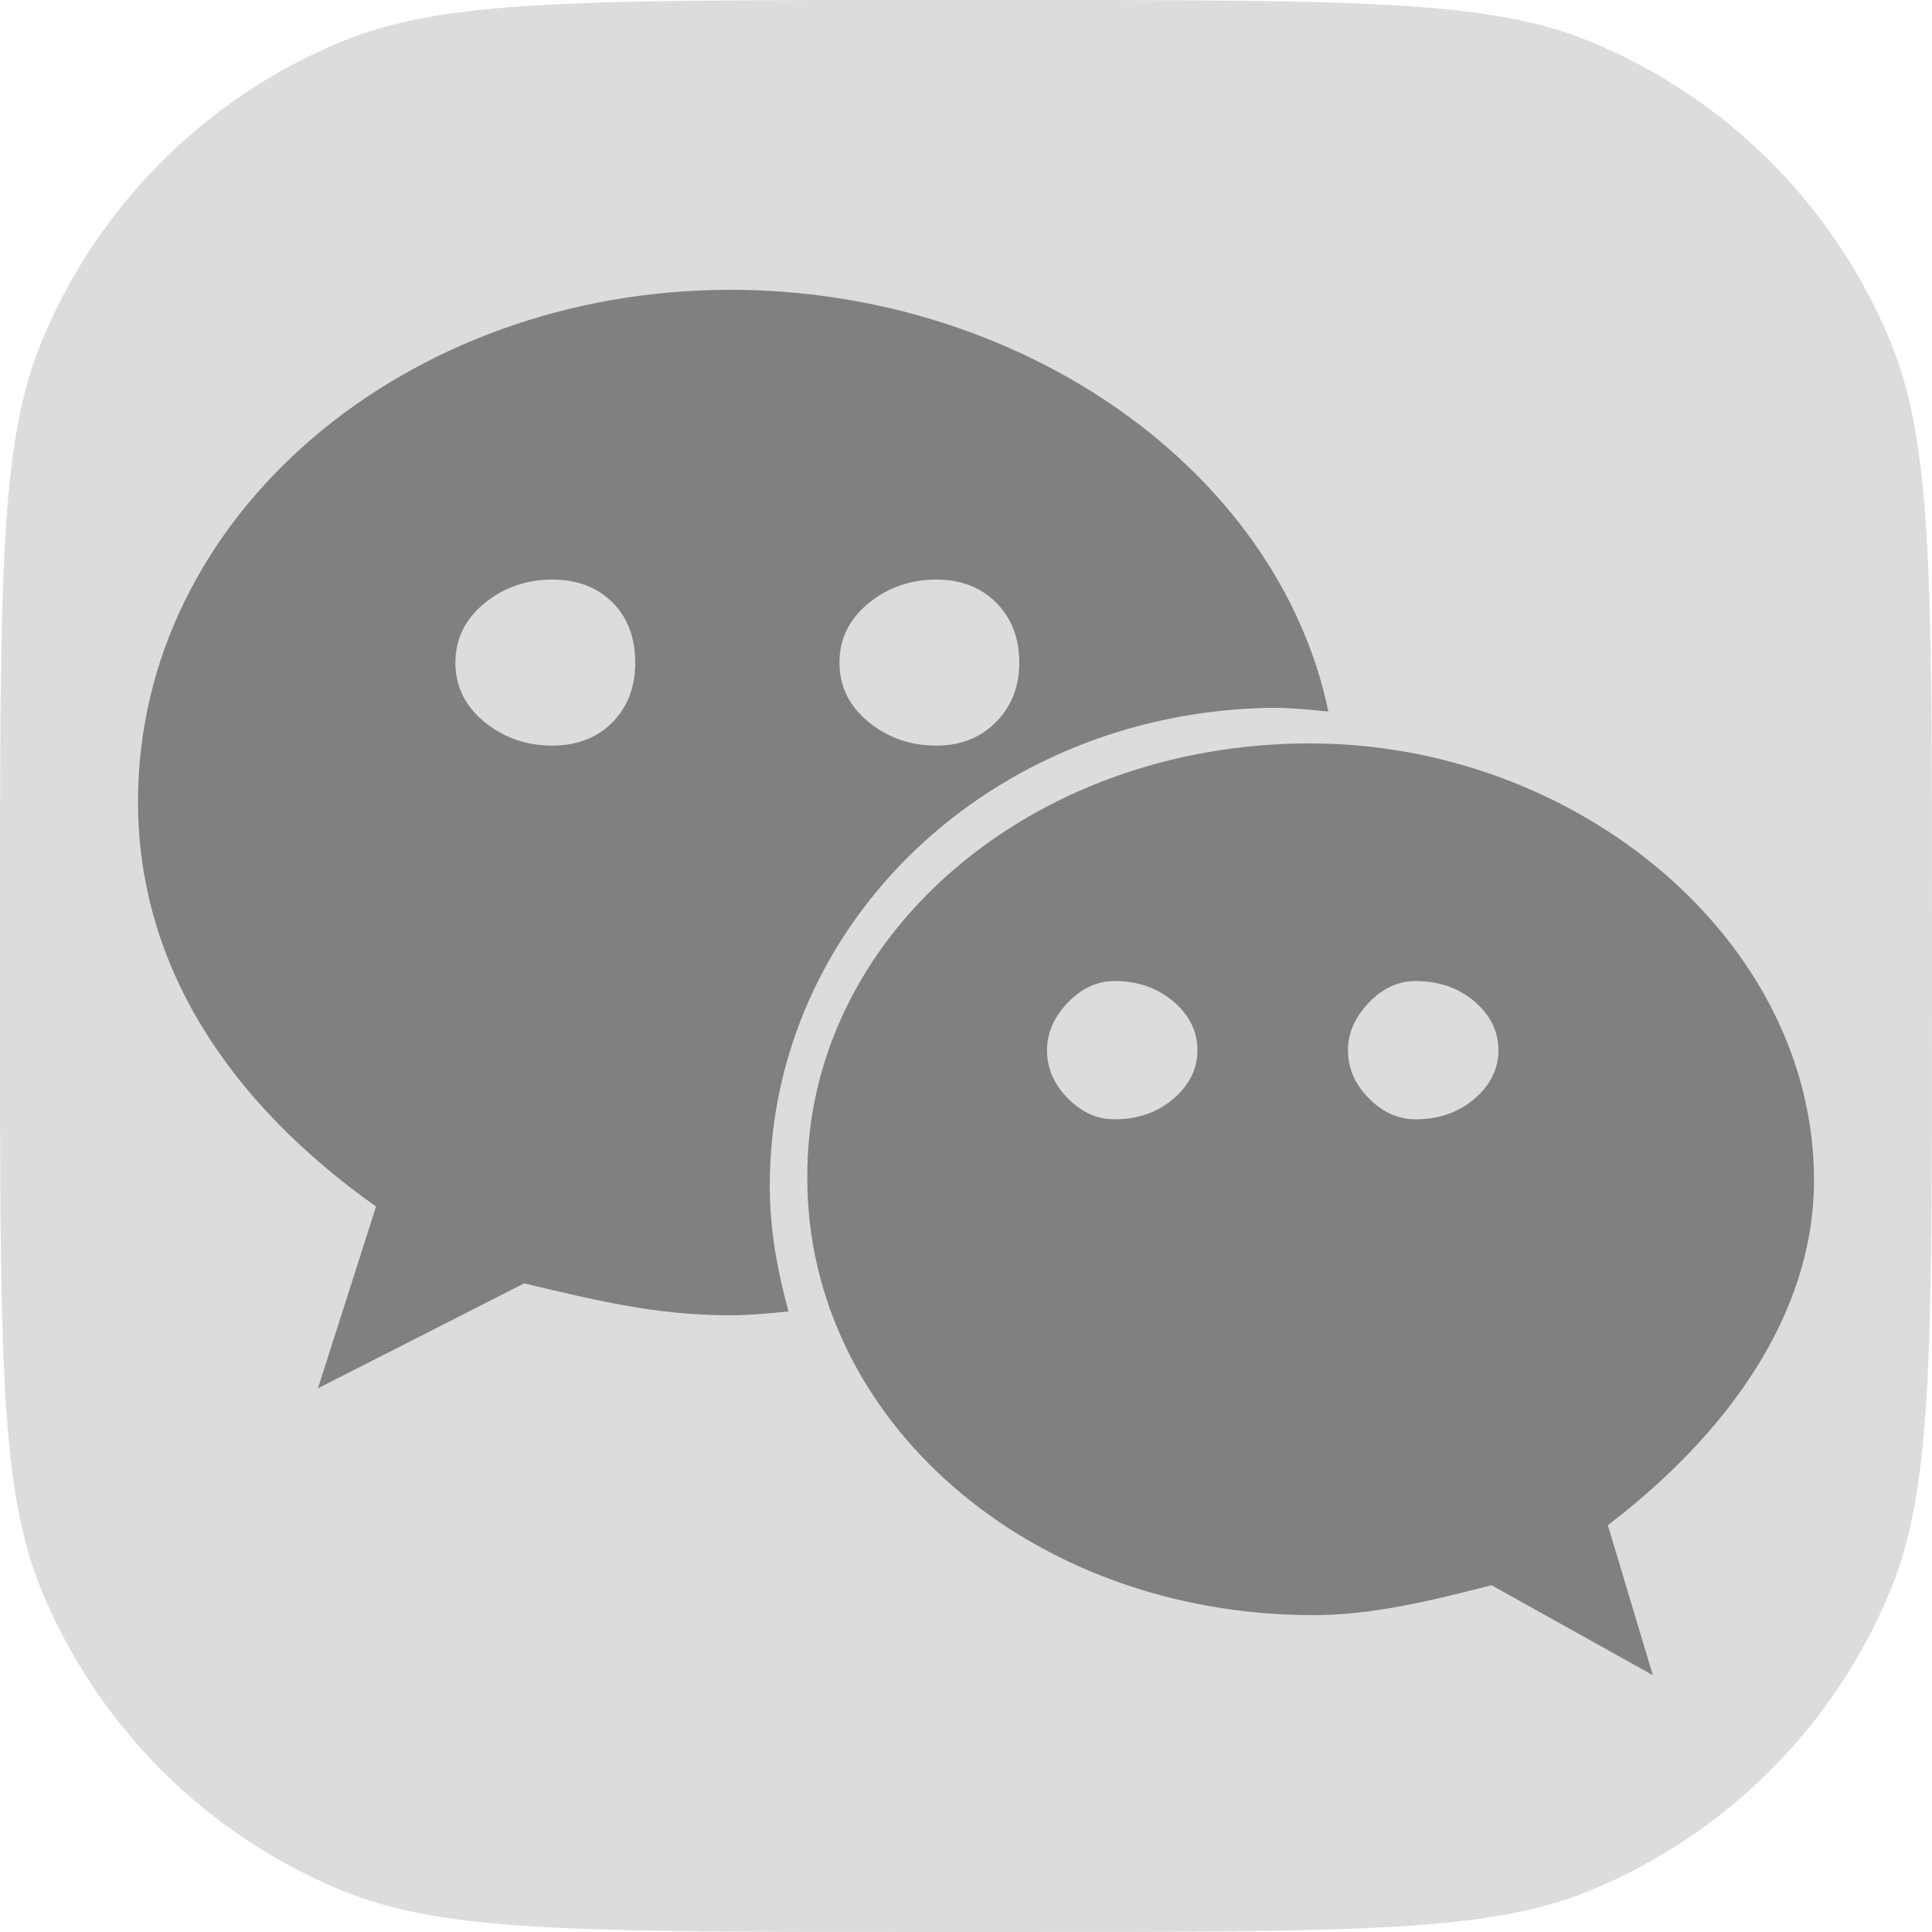
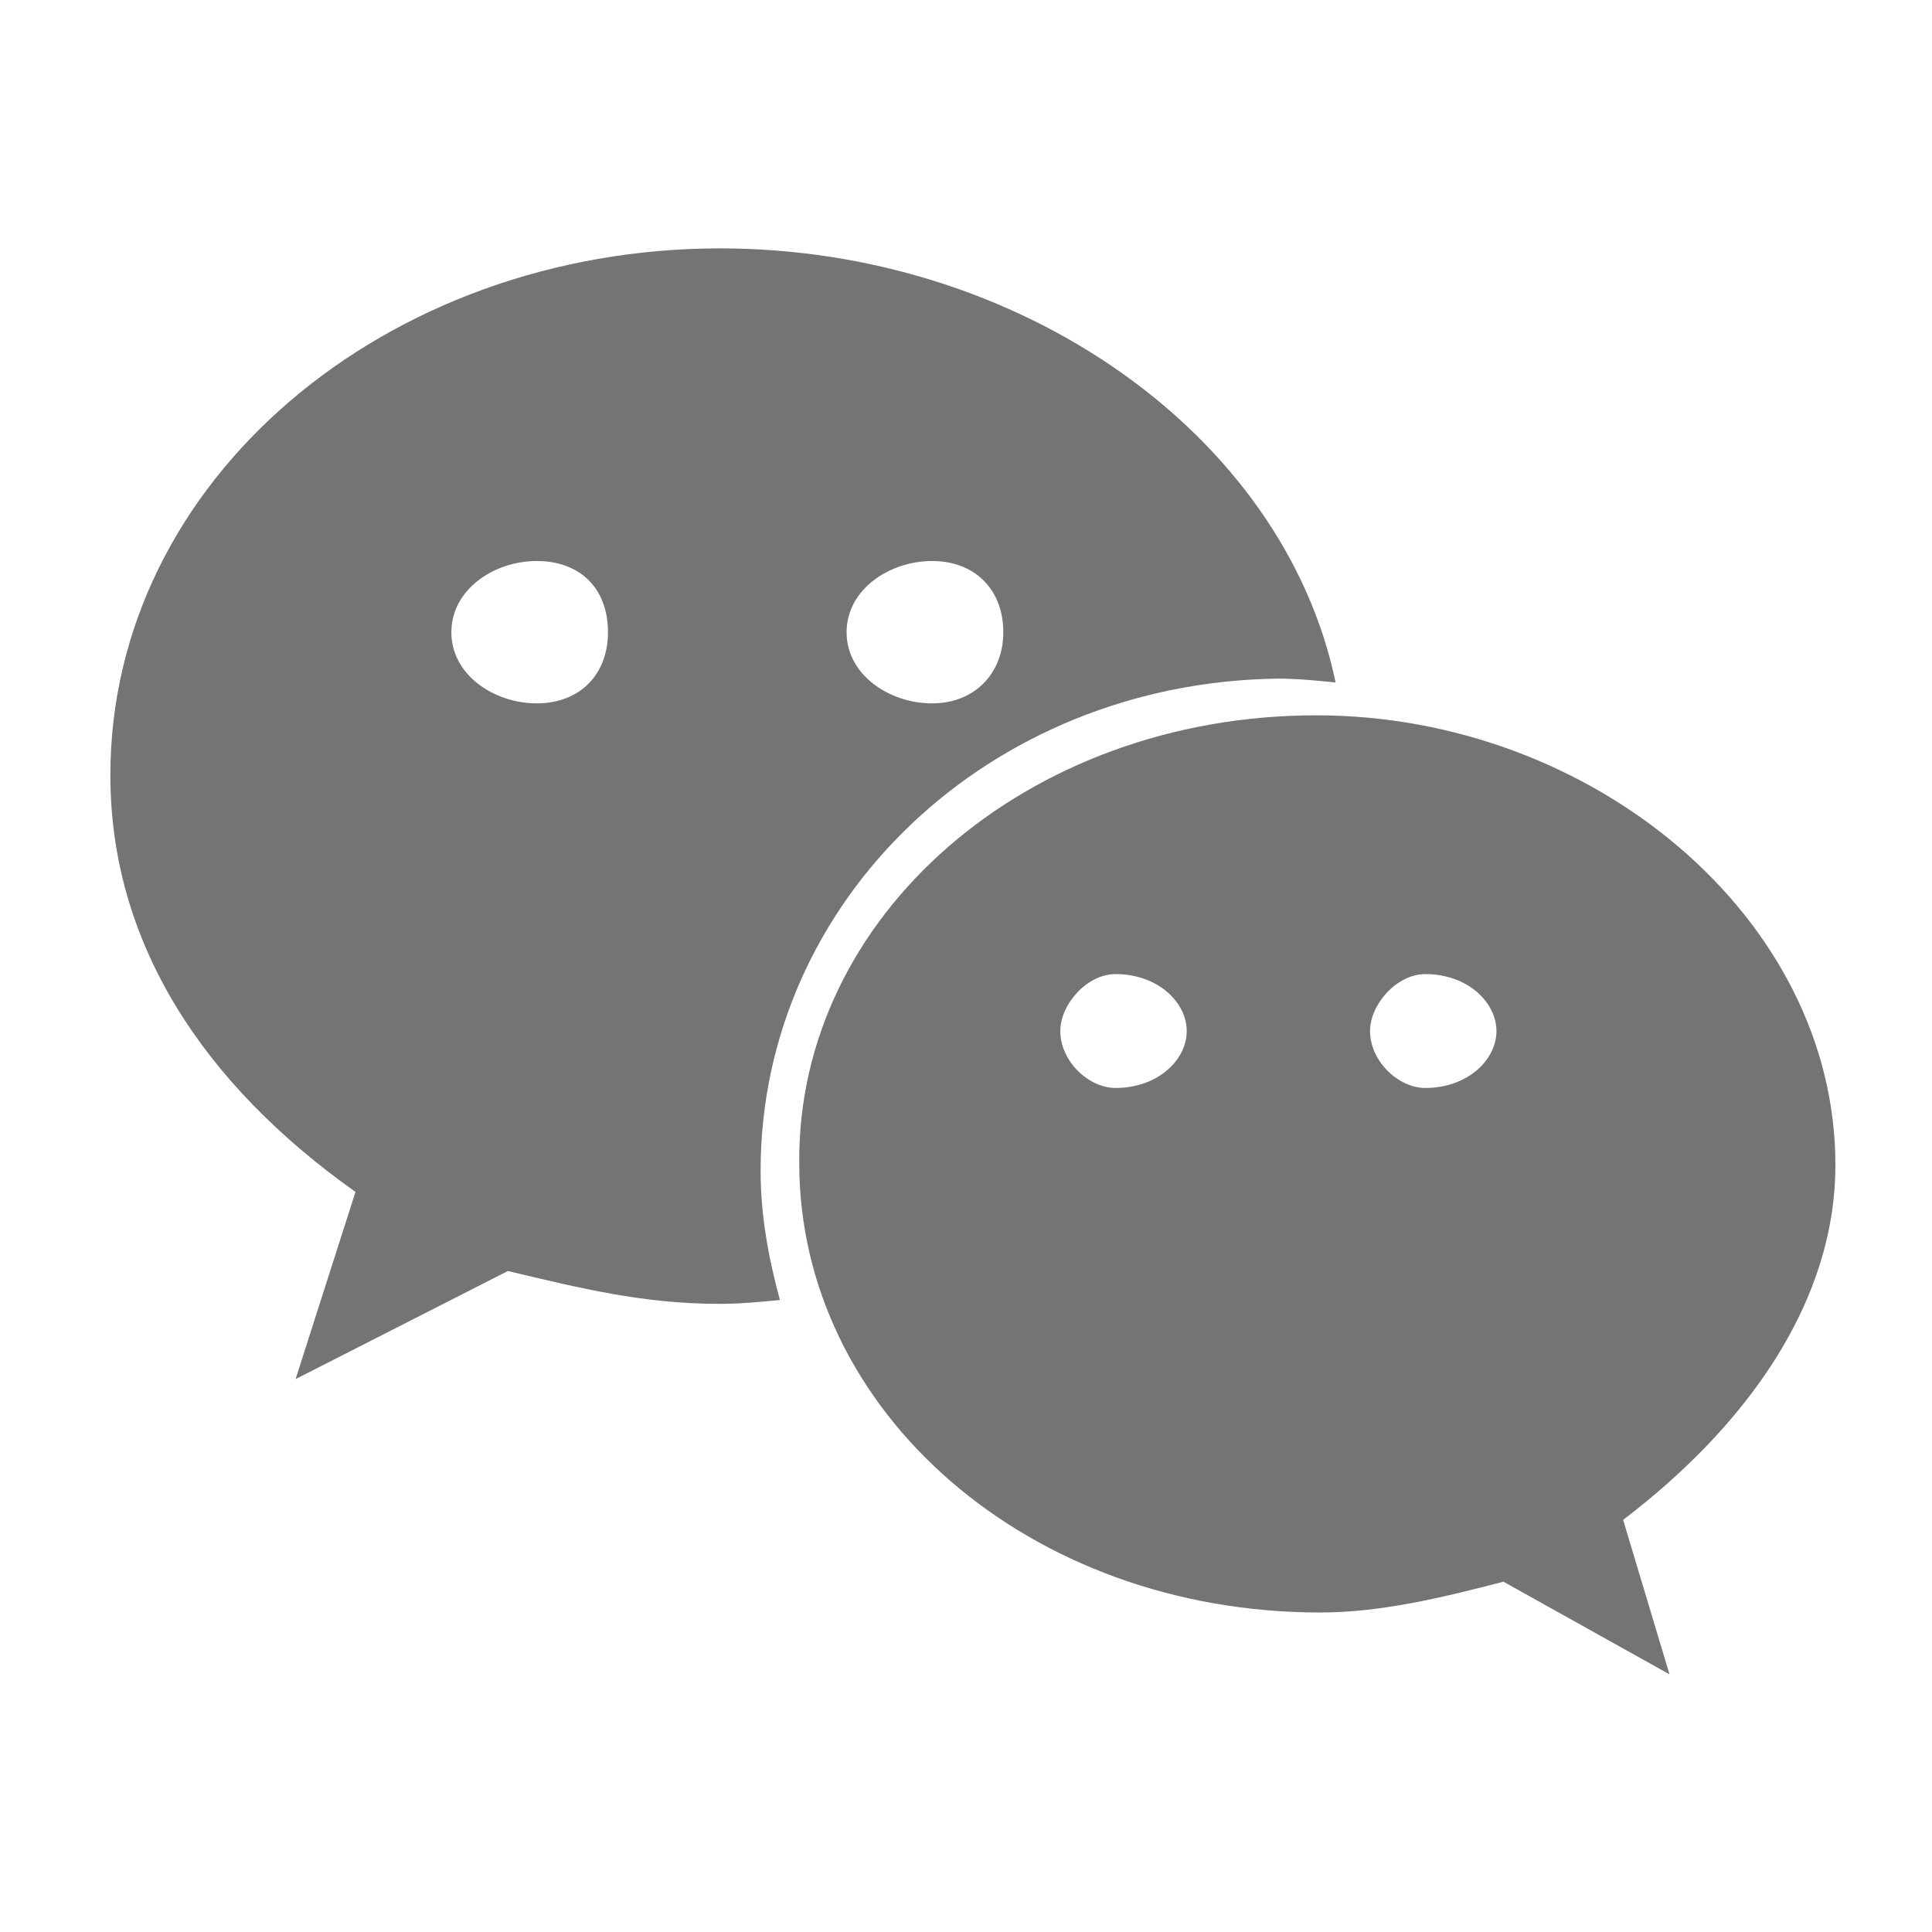
- <svg xmlns="http://www.w3.org/2000/svg" fill="none" version="1.1" width="14" height="14" viewBox="0 0 14 14">
+ <svg xmlns="http://www.w3.org/2000/svg" fill="none" version="1.1" width="16" height="16" viewBox="0 0 16 16">
  <defs>
-     <clipPath id="master_svg0_1492_068720">
-       <rect x="0" y="0" width="14" height="14" rx="0" />
+     <clipPath id="master_svg0_1492_077575">
+       <rect x="0" y="0" width="16" height="16" rx="0" />
    </clipPath>
  </defs>
-   <g clip-path="url(#master_svg0_1492_068720)">
+   <g clip-path="url(#master_svg0_1492_077575)">
    <g>
-       <path d="M0,6.735C0,4.136,0,3.204,0.304,2.469L0.304,2.469C0.71,1.489,1.489,0.71,2.469,0.304C3.204,0,4.136,0,6.735,0L7.265,0C9.864,0,10.796,0,11.531,0.304L11.531,0.304C12.511,0.71,13.29,1.489,13.696,2.469C14,3.204,14,4.136,14,6.735L14,7.265C14,9.864,14,10.796,13.696,11.531L13.696,11.531C13.29,12.511,12.511,13.29,11.531,13.696C10.796,14,9.864,14,7.265,14L6.735,14C4.136,14,3.204,14,2.469,13.696L2.469,13.696C1.489,13.29,0.71,12.511,0.304,11.531C0,10.796,0,9.864,0,7.265L0,6.735Z" fill="#DCDCDC" fill-opacity="1" />
-     </g>
-     <g>
-       <path d="M2.725,8.743C1.652,7.982,1,6.99,1,5.808C1,3.73,2.943,2.1,5.293,2.1C7.398,2.1,9.26,3.404,9.626,5.156C9.491,5.143,9.355,5.129,9.219,5.129C7.181,5.156,5.578,6.691,5.578,8.593C5.578,8.906,5.632,9.205,5.714,9.503C5.578,9.517,5.429,9.531,5.293,9.531C4.749,9.531,4.315,9.422,3.798,9.3L2.304,10.06L2.725,8.743ZM4.436,5.236Q4.603,5.069,4.603,4.802Q4.603,4.527,4.435,4.362Q4.27,4.2,4.002,4.2Q3.731,4.2,3.526,4.359Q3.3,4.535,3.3,4.802Q3.3,5.068,3.526,5.244Q3.731,5.403,4.002,5.403Q4.269,5.403,4.436,5.236ZM6.309,4.359Q6.083,4.535,6.083,4.802Q6.083,5.068,6.309,5.244Q6.514,5.403,6.785,5.403Q7.05,5.403,7.219,5.231Q7.386,5.061,7.386,4.802Q7.386,4.535,7.219,4.367Q7.052,4.2,6.785,4.2Q6.514,4.2,6.309,4.359ZM5.85,8.539C5.836,6.8,7.453,5.387,9.491,5.387C11.433,5.387,13.145,6.814,13.145,8.552C13.145,9.531,12.506,10.4,11.651,11.052L11.977,12.139L10.808,11.487C10.387,11.595,9.952,11.704,9.518,11.704C7.466,11.704,5.85,10.291,5.85,8.539ZM8.504,7.961Q8.677,7.813,8.677,7.61Q8.677,7.406,8.504,7.258Q8.33,7.109,8.076,7.109Q7.885,7.109,7.733,7.27Q7.587,7.426,7.587,7.61Q7.587,7.808,7.74,7.961Q7.89,8.111,8.076,8.111Q8.33,8.111,8.504,7.961ZM10.686,7.961Q10.858,7.813,10.858,7.61Q10.858,7.406,10.686,7.258Q10.511,7.109,10.257,7.109Q10.066,7.109,9.915,7.27Q9.768,7.426,9.768,7.61Q9.768,7.808,9.921,7.961Q10.071,8.111,10.257,8.111Q10.511,8.111,10.686,7.961Z" fill-rule="evenodd" fill="#808080" fill-opacity="1" />
+       <path d="M2.944,9.871C1.681,8.976,0.914,7.809,0.914,6.419C0.914,3.974,3.199,2.057,5.964,2.057C8.441,2.057,10.63,3.591,11.061,5.652C10.901,5.636,10.742,5.62,10.582,5.62C8.185,5.652,6.299,7.458,6.299,9.695C6.299,10.063,6.363,10.414,6.459,10.766C6.299,10.782,6.124,10.798,5.964,10.798C5.325,10.798,4.813,10.67,4.206,10.526L2.448,11.421L2.944,9.871ZM3.738,5.236C3.738,4.882,4.091,4.646,4.445,4.646C4.799,4.646,5.035,4.867,5.035,5.236C5.035,5.589,4.799,5.825,4.445,5.825C4.091,5.825,3.738,5.589,3.738,5.236ZM8.309,5.236C8.309,5.575,8.073,5.825,7.719,5.825C7.365,5.825,7.011,5.589,7.011,5.236C7.011,4.882,7.365,4.646,7.719,4.646C8.073,4.646,8.309,4.882,8.309,5.236ZM6.619,9.631C6.603,7.586,8.505,5.924,10.901,5.924C13.187,5.924,15.2,7.602,15.2,9.647C15.2,10.798,14.449,11.82,13.442,12.587L13.826,13.866L12.451,13.099C11.956,13.227,11.445,13.354,10.933,13.354C8.521,13.354,6.619,11.692,6.619,9.631ZM8.781,8.539C8.781,8.317,9.002,8.067,9.238,8.067C9.592,8.067,9.828,8.303,9.828,8.539C9.828,8.775,9.592,9.01,9.238,9.01C9.016,9.01,8.781,8.789,8.781,8.539ZM11.346,8.539C11.346,8.317,11.568,8.067,11.803,8.067C12.157,8.067,12.393,8.303,12.393,8.539C12.393,8.775,12.157,9.01,11.803,9.01C11.582,9.01,11.346,8.789,11.346,8.539Z" fill-rule="evenodd" fill="#757375" fill-opacity="1" />
    </g>
  </g>
</svg>
